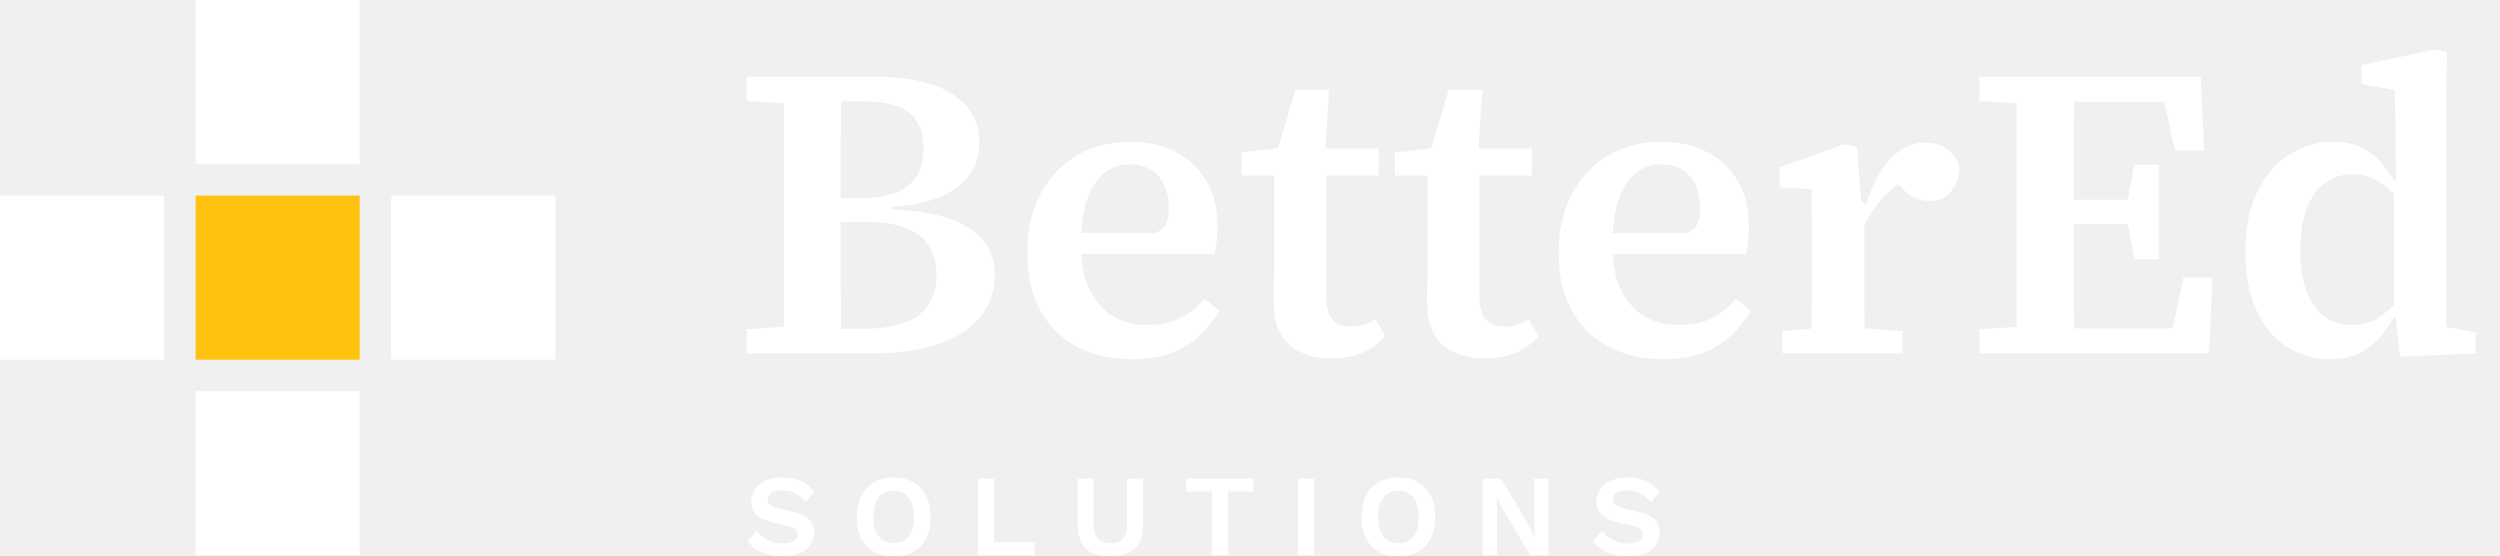
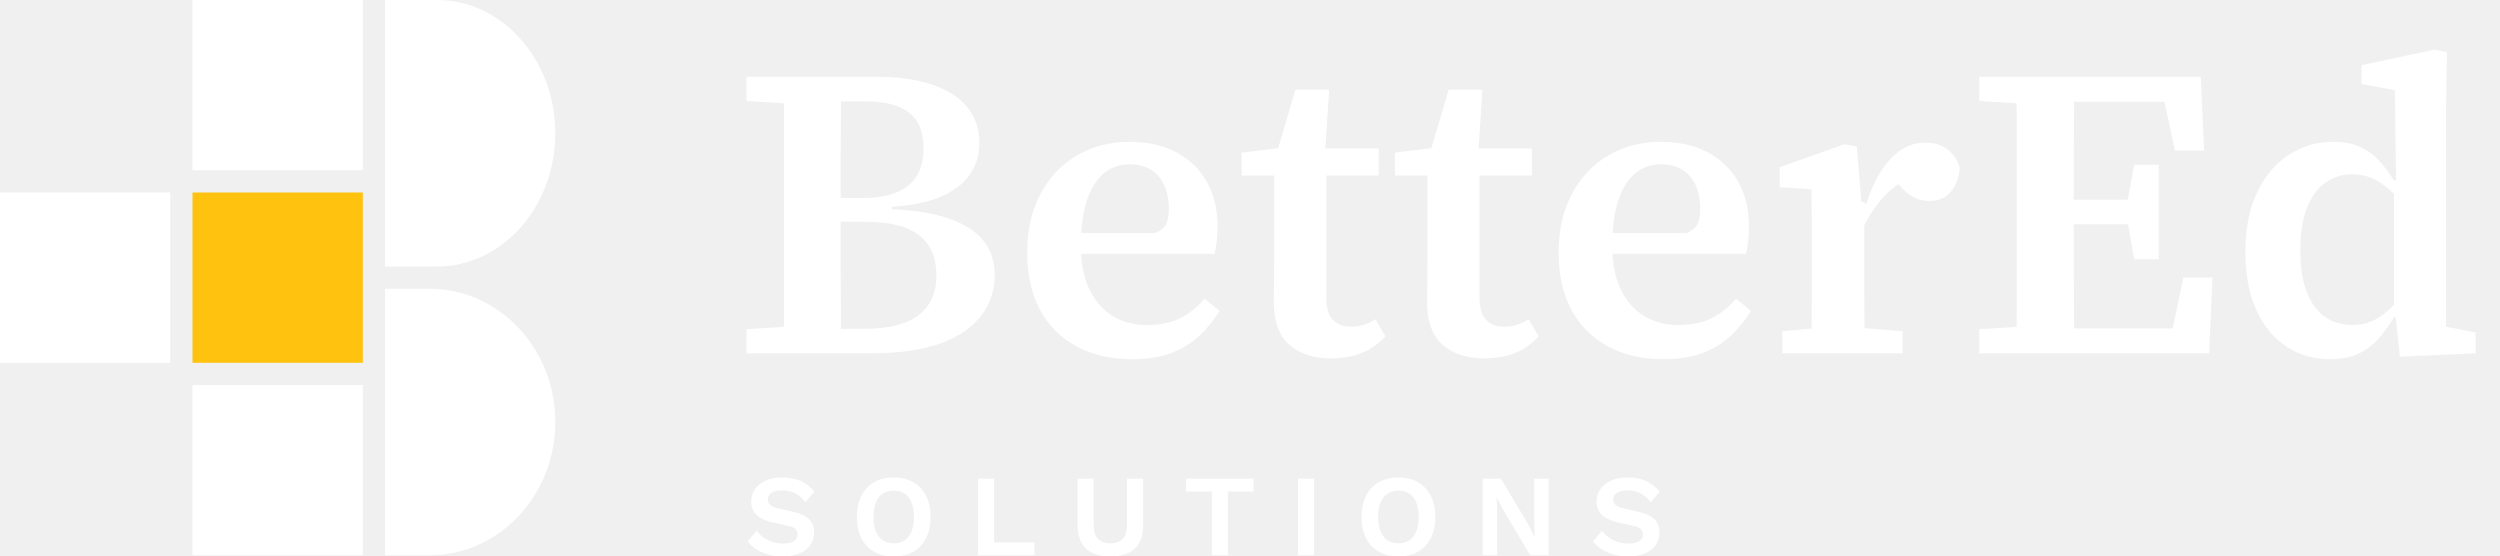
<svg xmlns="http://www.w3.org/2000/svg" viewBox="0 0 198.1 44" width="198.1" height="44" role="img" aria-label="BetterEd Solutions">
  <g transform="translate(0,0)">
-     <rect x="15.50" y="0.00" width="13.00" height="13.00" fill="#FFFFFF" />
-     <rect x="0.00" y="15.50" width="13.00" height="13.00" fill="#FFFFFF" />
-     <rect x="31.00" y="15.50" width="13.00" height="13.00" fill="#FFFFFF" />
-     <rect x="15.50" y="31.00" width="13.00" height="13.00" fill="#FFFFFF" />
-     <rect x="15.50" y="15.50" width="13.00" height="13.00" fill="#FFC20E" />
+     <g transform="translate(0.00,0.00) scale(0.14667)">
+       <rect x="104" y="0" width="92" height="92" fill="#FFFFFF" />
+       <rect x="0" y="104" width="92" height="92" fill="#FFFFFF" />
+       <rect x="104" y="208" width="92" height="92" fill="#FFFFFF" />
+       <path d="M208 0H236A64 72 0 0 1 236 144H208Z" fill="#FFFFFF" />
+       <path d="M208 156H232A68 72 0 0 1 232 300H208Z" fill="#FFFFFF" />
+       <rect x="104" y="104" width="92" height="92" fill="#FFC20E" />
+     </g>
    <path d="M59.155 28.0V26.086L63.346 25.822H63.808V28.0ZM62.092 28.0Q62.125 26.317 62.125 24.634Q62.125 22.951 62.125 21.252Q62.125 19.552 62.125 17.869V16.219Q62.125 14.503 62.125 12.82Q62.125 11.137 62.125 9.454Q62.125 7.771 62.092 6.088H66.646Q66.646 7.738 66.63 9.438Q66.613 11.137 66.613 12.82Q66.613 14.503 66.613 16.219V17.704Q66.613 19.453 66.613 21.185Q66.613 22.918 66.63 24.601Q66.646 26.284 66.646 28.0ZM64.93 28.0V26.053H68.494Q71.398 26.053 72.8 24.964Q74.203 23.875 74.203 21.829Q74.203 19.717 72.834 18.645Q71.464 17.572 68.527 17.572H64.6V15.691H68.329Q69.979 15.691 71.052 15.245Q72.124 14.8 72.652 13.925Q73.18 13.051 73.18 11.764Q73.18 10.444 72.668 9.635Q72.157 8.827 71.15 8.431Q70.144 8.035 68.626 8.035H64.93V6.088H69.451Q72.058 6.088 73.889 6.715Q75.721 7.342 76.662 8.513Q77.602 9.685 77.602 11.302Q77.602 12.82 76.793 13.909Q75.985 14.998 74.451 15.625Q72.916 16.252 70.672 16.384V16.582Q73.312 16.681 75.127 17.291Q76.942 17.902 77.883 19.024Q78.823 20.146 78.823 21.829Q78.823 23.116 78.246 24.238Q77.668 25.36 76.48 26.218Q75.292 27.076 73.428 27.538Q71.563 28.0 68.956 28.0ZM59.155 8.002V6.088H63.808V8.266H63.346ZM89.713 28.462Q87.172 28.462 85.291 27.439Q83.41 26.416 82.403 24.535Q81.397 22.654 81.397 20.014Q81.397 17.374 82.436 15.394Q83.476 13.414 85.324 12.325Q87.172 11.236 89.515 11.236Q91.627 11.236 93.195 12.061Q94.762 12.886 95.62 14.387Q96.478 15.889 96.478 17.935Q96.478 18.595 96.412 19.139Q96.346 19.684 96.247 20.113H83.938V18.463H91.528Q92.188 18.199 92.403 17.753Q92.617 17.308 92.617 16.582Q92.617 15.427 92.237 14.635Q91.858 13.843 91.165 13.43Q90.472 13.018 89.482 13.018Q88.393 13.018 87.535 13.678Q86.677 14.338 86.165 15.757Q85.654 17.176 85.654 19.519Q85.654 21.565 86.331 22.951Q87.007 24.337 88.178 25.047Q89.35 25.756 90.868 25.756Q92.485 25.756 93.558 25.195Q94.63 24.634 95.455 23.677L96.643 24.634Q95.95 25.756 95.01 26.63Q94.069 27.505 92.782 27.983Q91.495 28.462 89.713 28.462ZM103.078 13.909V11.764H109.249V13.909ZM105.454 28.396Q103.408 28.396 102.171 27.324Q100.933 26.251 100.933 23.875Q100.933 23.182 100.95 22.505Q100.966 21.829 100.966 21.037V13.909H98.392V12.094L102.451 11.599L100.999 12.688L102.649 7.111H105.322L104.959 12.721L105.091 13.051V23.545Q105.091 24.799 105.619 25.343Q106.147 25.888 107.071 25.888Q107.632 25.888 108.111 25.723Q108.589 25.558 108.985 25.294L109.777 26.647Q109.414 27.076 108.82 27.489Q108.226 27.901 107.385 28.148Q106.543 28.396 105.454 28.396ZM115.222 13.909V11.764H121.393V13.909ZM117.598 28.396Q115.552 28.396 114.315 27.324Q113.077 26.251 113.077 23.875Q113.077 23.182 113.094 22.505Q113.11 21.829 113.11 21.037V13.909H110.536V12.094L114.595 11.599L113.143 12.688L114.793 7.111H117.466L117.103 12.721L117.235 13.051V23.545Q117.235 24.799 117.763 25.343Q118.291 25.888 119.215 25.888Q119.776 25.888 120.255 25.723Q120.733 25.558 121.129 25.294L121.921 26.647Q121.558 27.076 120.964 27.489Q120.37 27.901 119.529 28.148Q118.687 28.396 117.598 28.396ZM131.821 28.462Q129.28 28.462 127.399 27.439Q125.518 26.416 124.512 24.535Q123.505 22.654 123.505 20.014Q123.505 17.374 124.545 15.394Q125.584 13.414 127.432 12.325Q129.28 11.236 131.623 11.236Q133.735 11.236 135.303 12.061Q136.87 12.886 137.728 14.387Q138.586 15.889 138.586 17.935Q138.586 18.595 138.52 19.139Q138.454 19.684 138.355 20.113H126.046V18.463H133.636Q134.296 18.199 134.511 17.753Q134.725 17.308 134.725 16.582Q134.725 15.427 134.346 14.635Q133.966 13.843 133.273 13.43Q132.58 13.018 131.59 13.018Q130.501 13.018 129.643 13.678Q128.785 14.338 128.274 15.757Q127.762 17.176 127.762 19.519Q127.762 21.565 128.439 22.951Q129.115 24.337 130.287 25.047Q131.458 25.756 132.976 25.756Q134.593 25.756 135.666 25.195Q136.738 24.634 137.563 23.677L138.751 24.634Q138.058 25.756 137.118 26.63Q136.177 27.505 134.89 27.983Q133.603 28.462 131.821 28.462ZM141.226 28.0V26.251L144.79 25.921H146.77L150.763 26.251V28.0ZM143.536 28.0Q143.536 27.01 143.553 25.789Q143.569 24.568 143.569 23.281Q143.569 21.994 143.569 20.905V19.123Q143.569 18.298 143.569 17.622Q143.569 16.945 143.553 16.302Q143.536 15.658 143.536 14.998L141.028 14.833V13.249L146.143 11.434L147.133 11.599L147.496 15.988L147.727 16.021V20.905Q147.727 21.994 147.727 23.281Q147.727 24.568 147.744 25.789Q147.76 27.01 147.76 28.0ZM147.331 18.793 146.935 16.12H147.892Q148.387 14.569 149.096 13.496Q149.806 12.424 150.664 11.863Q151.522 11.302 152.578 11.302Q153.634 11.302 154.344 11.863Q155.053 12.424 155.284 13.282Q155.218 14.404 154.608 15.163Q153.997 15.922 152.908 15.922Q152.149 15.922 151.572 15.592Q150.994 15.262 150.532 14.701L149.806 13.942L151.489 13.975Q150.004 14.668 148.965 15.938Q147.925 17.209 147.331 18.793ZM156.835 28.0V26.086L161.191 25.822H161.686V28.0ZM159.772 28.0Q159.805 26.317 159.805 24.651Q159.805 22.984 159.805 21.285Q159.805 19.585 159.805 17.902V16.186Q159.805 14.503 159.805 12.82Q159.805 11.137 159.805 9.454Q159.805 7.771 159.772 6.088H164.359Q164.359 7.738 164.343 9.421Q164.326 11.104 164.326 12.787Q164.326 14.47 164.326 16.186V17.737Q164.326 19.486 164.326 21.202Q164.326 22.918 164.343 24.617Q164.359 26.317 164.359 28.0ZM162.148 28.0V26.02H173.236L171.916 27.208L173.005 21.994H175.315L175.051 28.0ZM162.049 17.77V15.823H169.837V17.77ZM169.111 20.542 168.517 17.143V16.351L169.111 13.051H171.058V20.542ZM156.835 8.002V6.088H161.686V8.266H161.191ZM172.345 11.929 171.256 6.88 172.609 8.068H162.148V6.088H174.391L174.655 11.929ZM184.621 28.462Q182.707 28.462 181.173 27.456Q179.638 26.449 178.78 24.535Q177.922 22.621 177.922 19.948Q177.922 17.209 178.846 15.262Q179.77 13.315 181.354 12.276Q182.938 11.236 184.885 11.236Q186.106 11.236 186.964 11.616Q187.822 11.995 188.466 12.671Q189.109 13.348 189.67 14.272H190.957L190.792 16.516Q189.637 15.163 188.631 14.486Q187.624 13.81 186.37 13.81Q185.215 13.81 184.291 14.453Q183.367 15.097 182.823 16.417Q182.278 17.737 182.278 19.849Q182.278 21.862 182.806 23.182Q183.334 24.502 184.258 25.129Q185.182 25.756 186.37 25.756Q187.69 25.756 188.713 25.014Q189.736 24.271 190.792 22.885L190.957 25.129H189.703Q189.142 26.086 188.466 26.845Q187.789 27.604 186.865 28.033Q185.941 28.462 184.621 28.462ZM190.165 28.264 189.802 24.865 189.703 24.799V14.8L189.868 14.602L189.769 7.144L187.129 6.649V5.164L192.871 3.943L193.894 4.108L193.828 8.464V25.888L196.171 26.35V28.0Z" fill="#FFFFFF" />
    <path d="M62.008 37.836Q62.836 37.836 63.462 38.121Q64.088 38.406 64.529 38.968L63.821 39.786Q63.444 39.308 62.997 39.083Q62.551 38.857 61.962 38.857Q61.576 38.857 61.323 38.958Q61.07 39.06 60.955 39.225Q60.84 39.391 60.84 39.593Q60.84 39.842 61.033 40.012Q61.226 40.182 61.696 40.292L62.827 40.55Q63.729 40.752 64.12 41.153Q64.511 41.553 64.511 42.188Q64.511 42.786 64.198 43.213Q63.885 43.641 63.324 43.867Q62.763 44.092 62.036 44.092Q61.401 44.092 60.872 43.94Q60.343 43.788 59.929 43.522Q59.515 43.255 59.239 42.905L59.957 42.05Q60.168 42.344 60.481 42.574Q60.794 42.804 61.194 42.937Q61.594 43.071 62.036 43.071Q62.413 43.071 62.675 42.983Q62.938 42.896 63.071 42.735Q63.204 42.574 63.204 42.344Q63.204 42.105 63.043 41.935Q62.882 41.764 62.45 41.672L61.217 41.396Q60.684 41.268 60.302 41.061Q59.92 40.854 59.722 40.527Q59.524 40.2 59.524 39.75Q59.524 39.207 59.819 38.774Q60.113 38.342 60.67 38.089Q61.226 37.836 62.008 37.836ZM70.822 37.836Q71.724 37.836 72.377 38.213Q73.03 38.59 73.384 39.29Q73.738 39.989 73.738 40.964Q73.738 41.939 73.384 42.638Q73.03 43.338 72.377 43.715Q71.724 44.092 70.822 44.092Q69.92 44.092 69.263 43.715Q68.605 43.338 68.251 42.638Q67.896 41.939 67.896 40.964Q67.896 39.989 68.251 39.29Q68.605 38.59 69.263 38.213Q69.92 37.836 70.822 37.836ZM70.822 38.876Q70.316 38.876 69.953 39.115Q69.589 39.354 69.401 39.823Q69.212 40.292 69.212 40.964Q69.212 41.636 69.401 42.105Q69.589 42.574 69.953 42.813Q70.316 43.052 70.822 43.052Q71.328 43.052 71.687 42.813Q72.046 42.574 72.234 42.105Q72.423 41.636 72.423 40.964Q72.423 40.292 72.234 39.823Q72.046 39.354 71.687 39.115Q71.328 38.876 70.822 38.876ZM78.771 42.979H81.972V44.0H77.501V37.928H78.771ZM90.584 37.928V41.608Q90.584 42.85 89.921 43.471Q89.259 44.092 87.989 44.092Q86.72 44.092 86.057 43.471Q85.395 42.85 85.395 41.608V37.928H86.664V41.553Q86.664 42.316 86.991 42.684Q87.318 43.052 87.989 43.052Q88.661 43.052 88.983 42.684Q89.305 42.316 89.305 41.553V37.928ZM99.333 37.928V38.949H97.3V44.0H96.03V38.949H93.988V37.928ZM104.126 37.928V44.0H102.856V37.928ZM110.814 37.836Q111.716 37.836 112.369 38.213Q113.022 38.59 113.377 39.29Q113.731 39.989 113.731 40.964Q113.731 41.939 113.377 42.638Q113.022 43.338 112.369 43.715Q111.716 44.092 110.814 44.092Q109.913 44.092 109.255 43.715Q108.597 43.338 108.243 42.638Q107.889 41.939 107.889 40.964Q107.889 39.989 108.243 39.29Q108.597 38.59 109.255 38.213Q109.913 37.836 110.814 37.836ZM110.814 38.876Q110.308 38.876 109.945 39.115Q109.582 39.354 109.393 39.823Q109.204 40.292 109.204 40.964Q109.204 41.636 109.393 42.105Q109.582 42.574 109.945 42.813Q110.308 43.052 110.814 43.052Q111.32 43.052 111.679 42.813Q112.038 42.574 112.227 42.105Q112.415 41.636 112.415 40.964Q112.415 40.292 112.227 39.823Q112.038 39.354 111.679 39.115Q111.32 38.876 110.814 38.876ZM122.71 37.928V44.0H121.256L119.131 40.43L118.607 39.437H118.598L118.634 40.486V44.0H117.494V37.928H118.938L121.063 41.488L121.588 42.491H121.606L121.569 41.442V37.928ZM128.994 37.836Q129.822 37.836 130.447 38.121Q131.073 38.406 131.514 38.968L130.806 39.786Q130.429 39.308 129.983 39.083Q129.536 38.857 128.948 38.857Q128.561 38.857 128.308 38.958Q128.055 39.06 127.94 39.225Q127.825 39.391 127.825 39.593Q127.825 39.842 128.018 40.012Q128.212 40.182 128.681 40.292L129.812 40.55Q130.714 40.752 131.105 41.153Q131.496 41.553 131.496 42.188Q131.496 42.786 131.183 43.213Q130.87 43.641 130.309 43.867Q129.748 44.092 129.021 44.092Q128.386 44.092 127.857 43.94Q127.328 43.788 126.914 43.522Q126.5 43.255 126.224 42.905L126.942 42.05Q127.154 42.344 127.466 42.574Q127.779 42.804 128.179 42.937Q128.58 43.071 129.021 43.071Q129.398 43.071 129.661 42.983Q129.923 42.896 130.056 42.735Q130.19 42.574 130.19 42.344Q130.19 42.105 130.029 41.935Q129.868 41.764 129.435 41.672L128.202 41.396Q127.669 41.268 127.287 41.061Q126.905 40.854 126.707 40.527Q126.51 40.2 126.51 39.75Q126.51 39.207 126.804 38.774Q127.098 38.342 127.655 38.089Q128.212 37.836 128.994 37.836Z" fill="#FFFFFF" />
  </g>
</svg>
